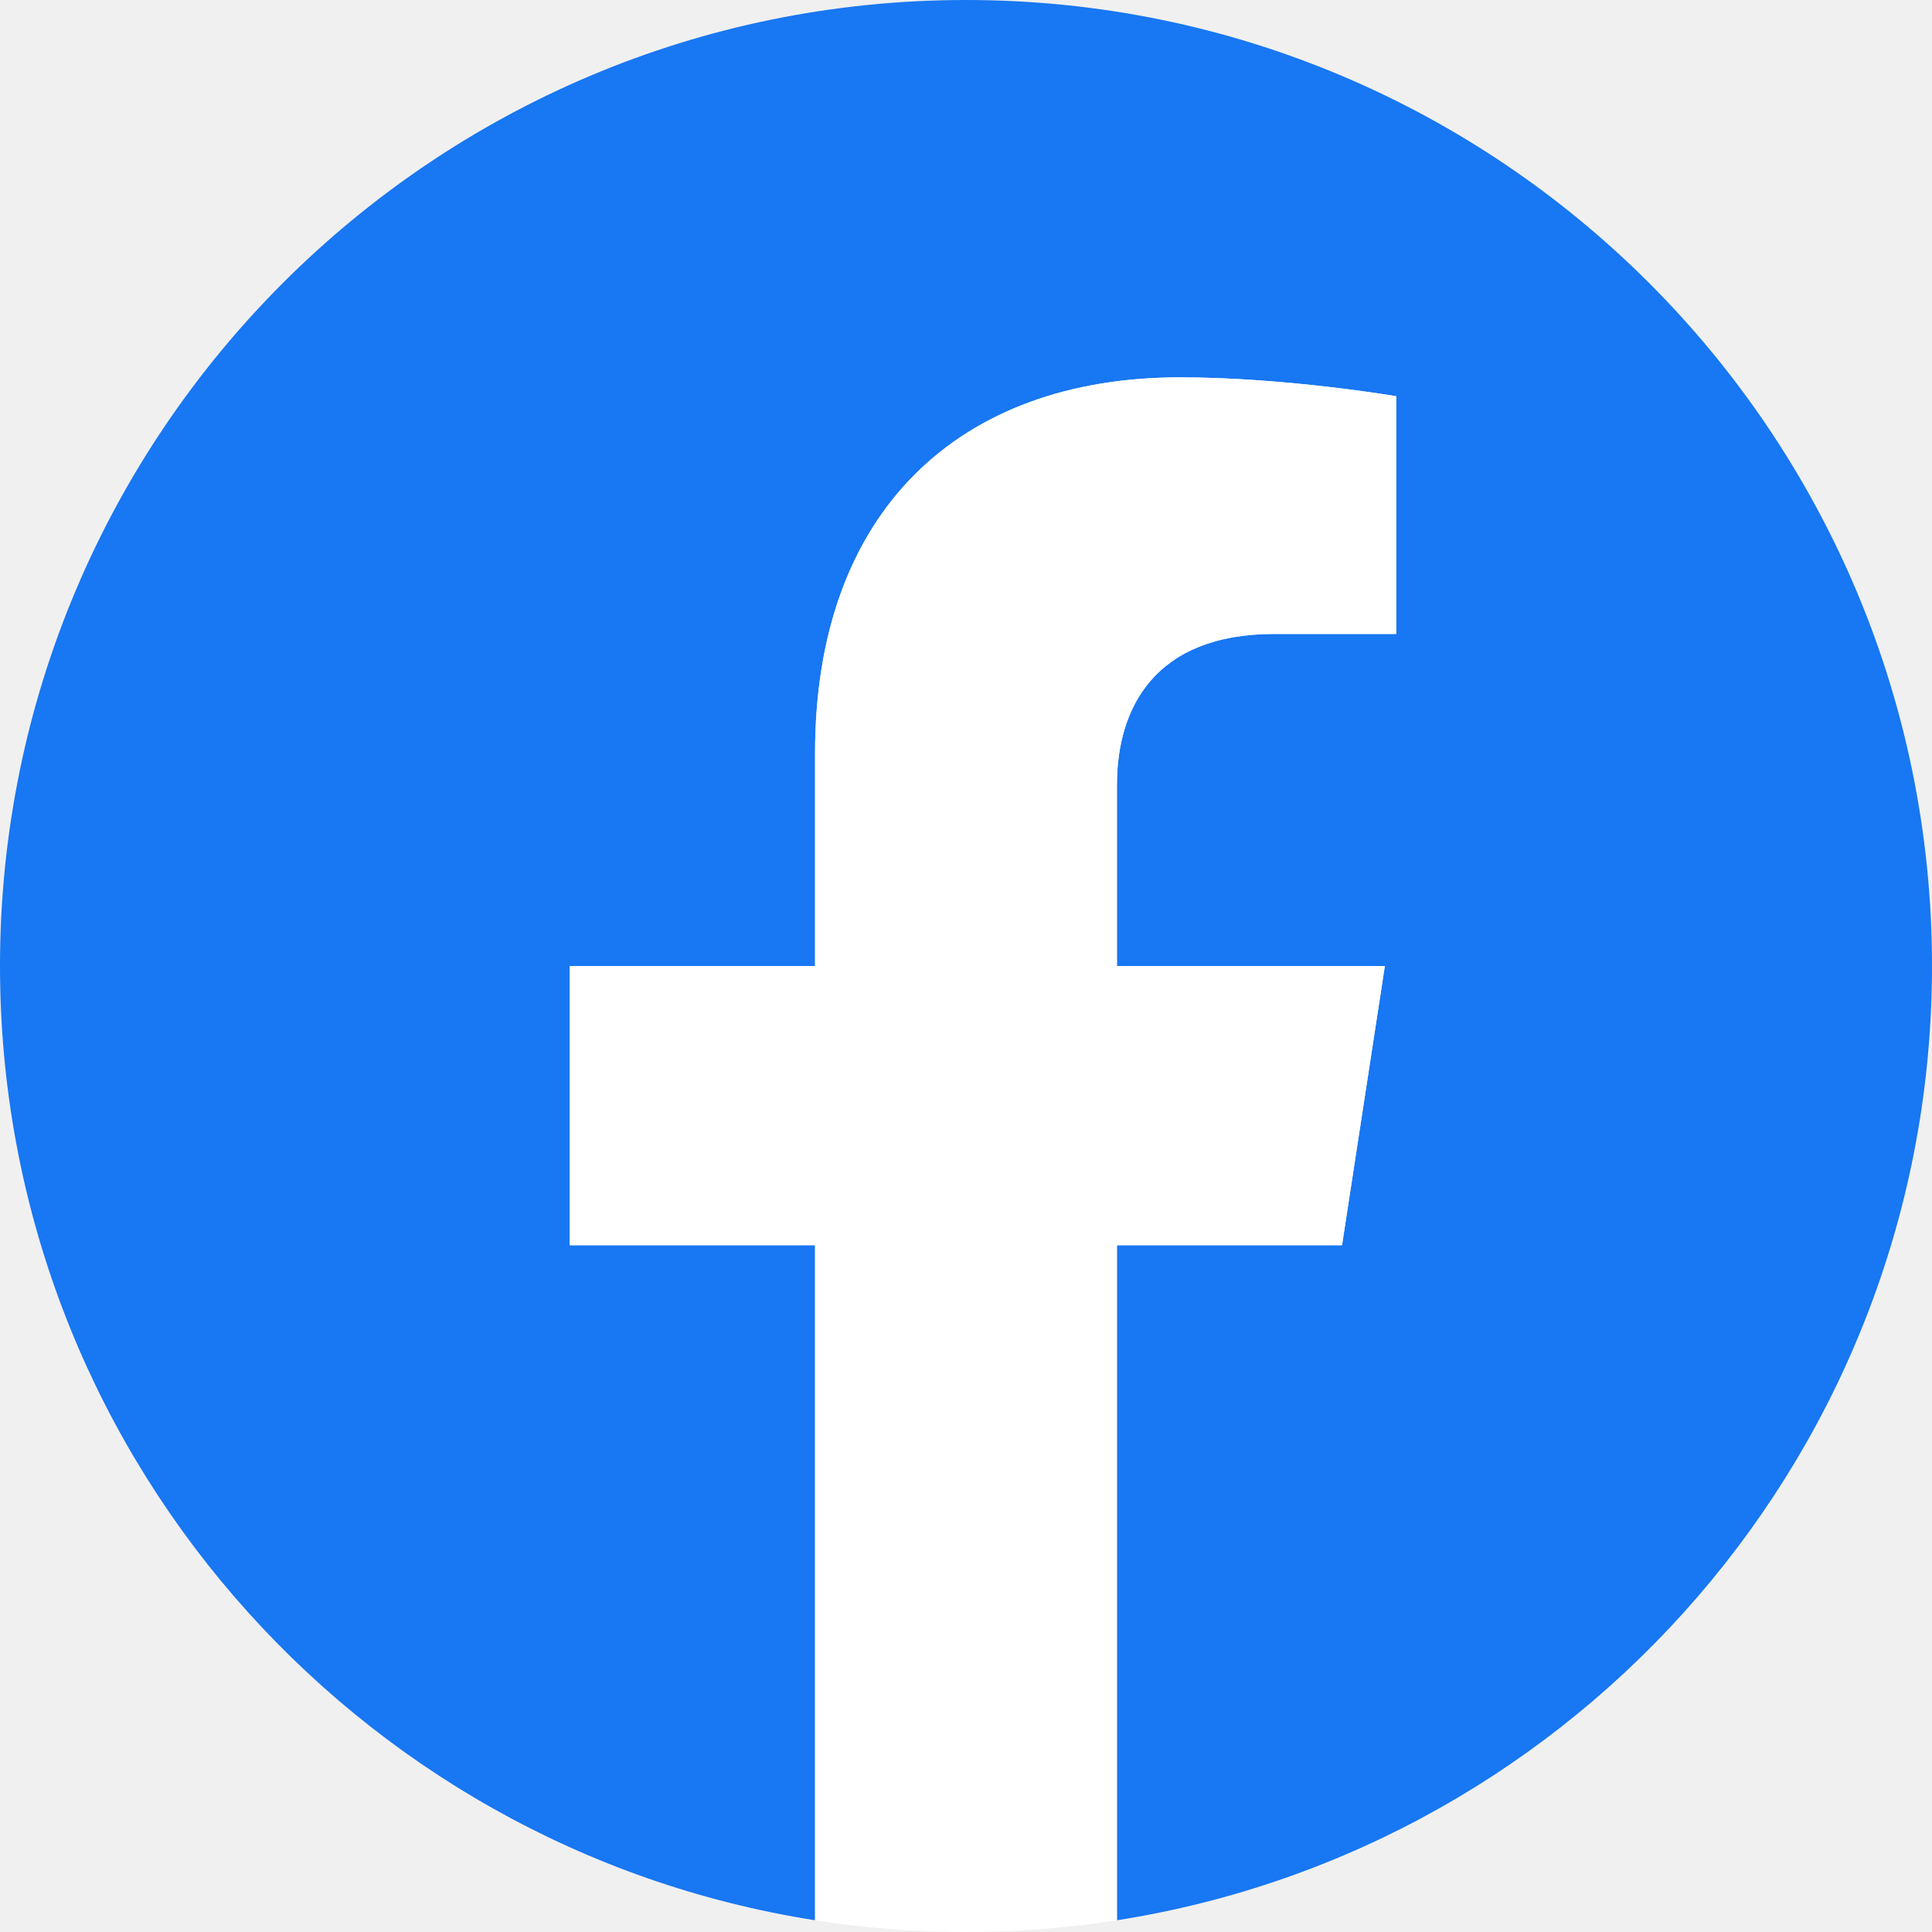
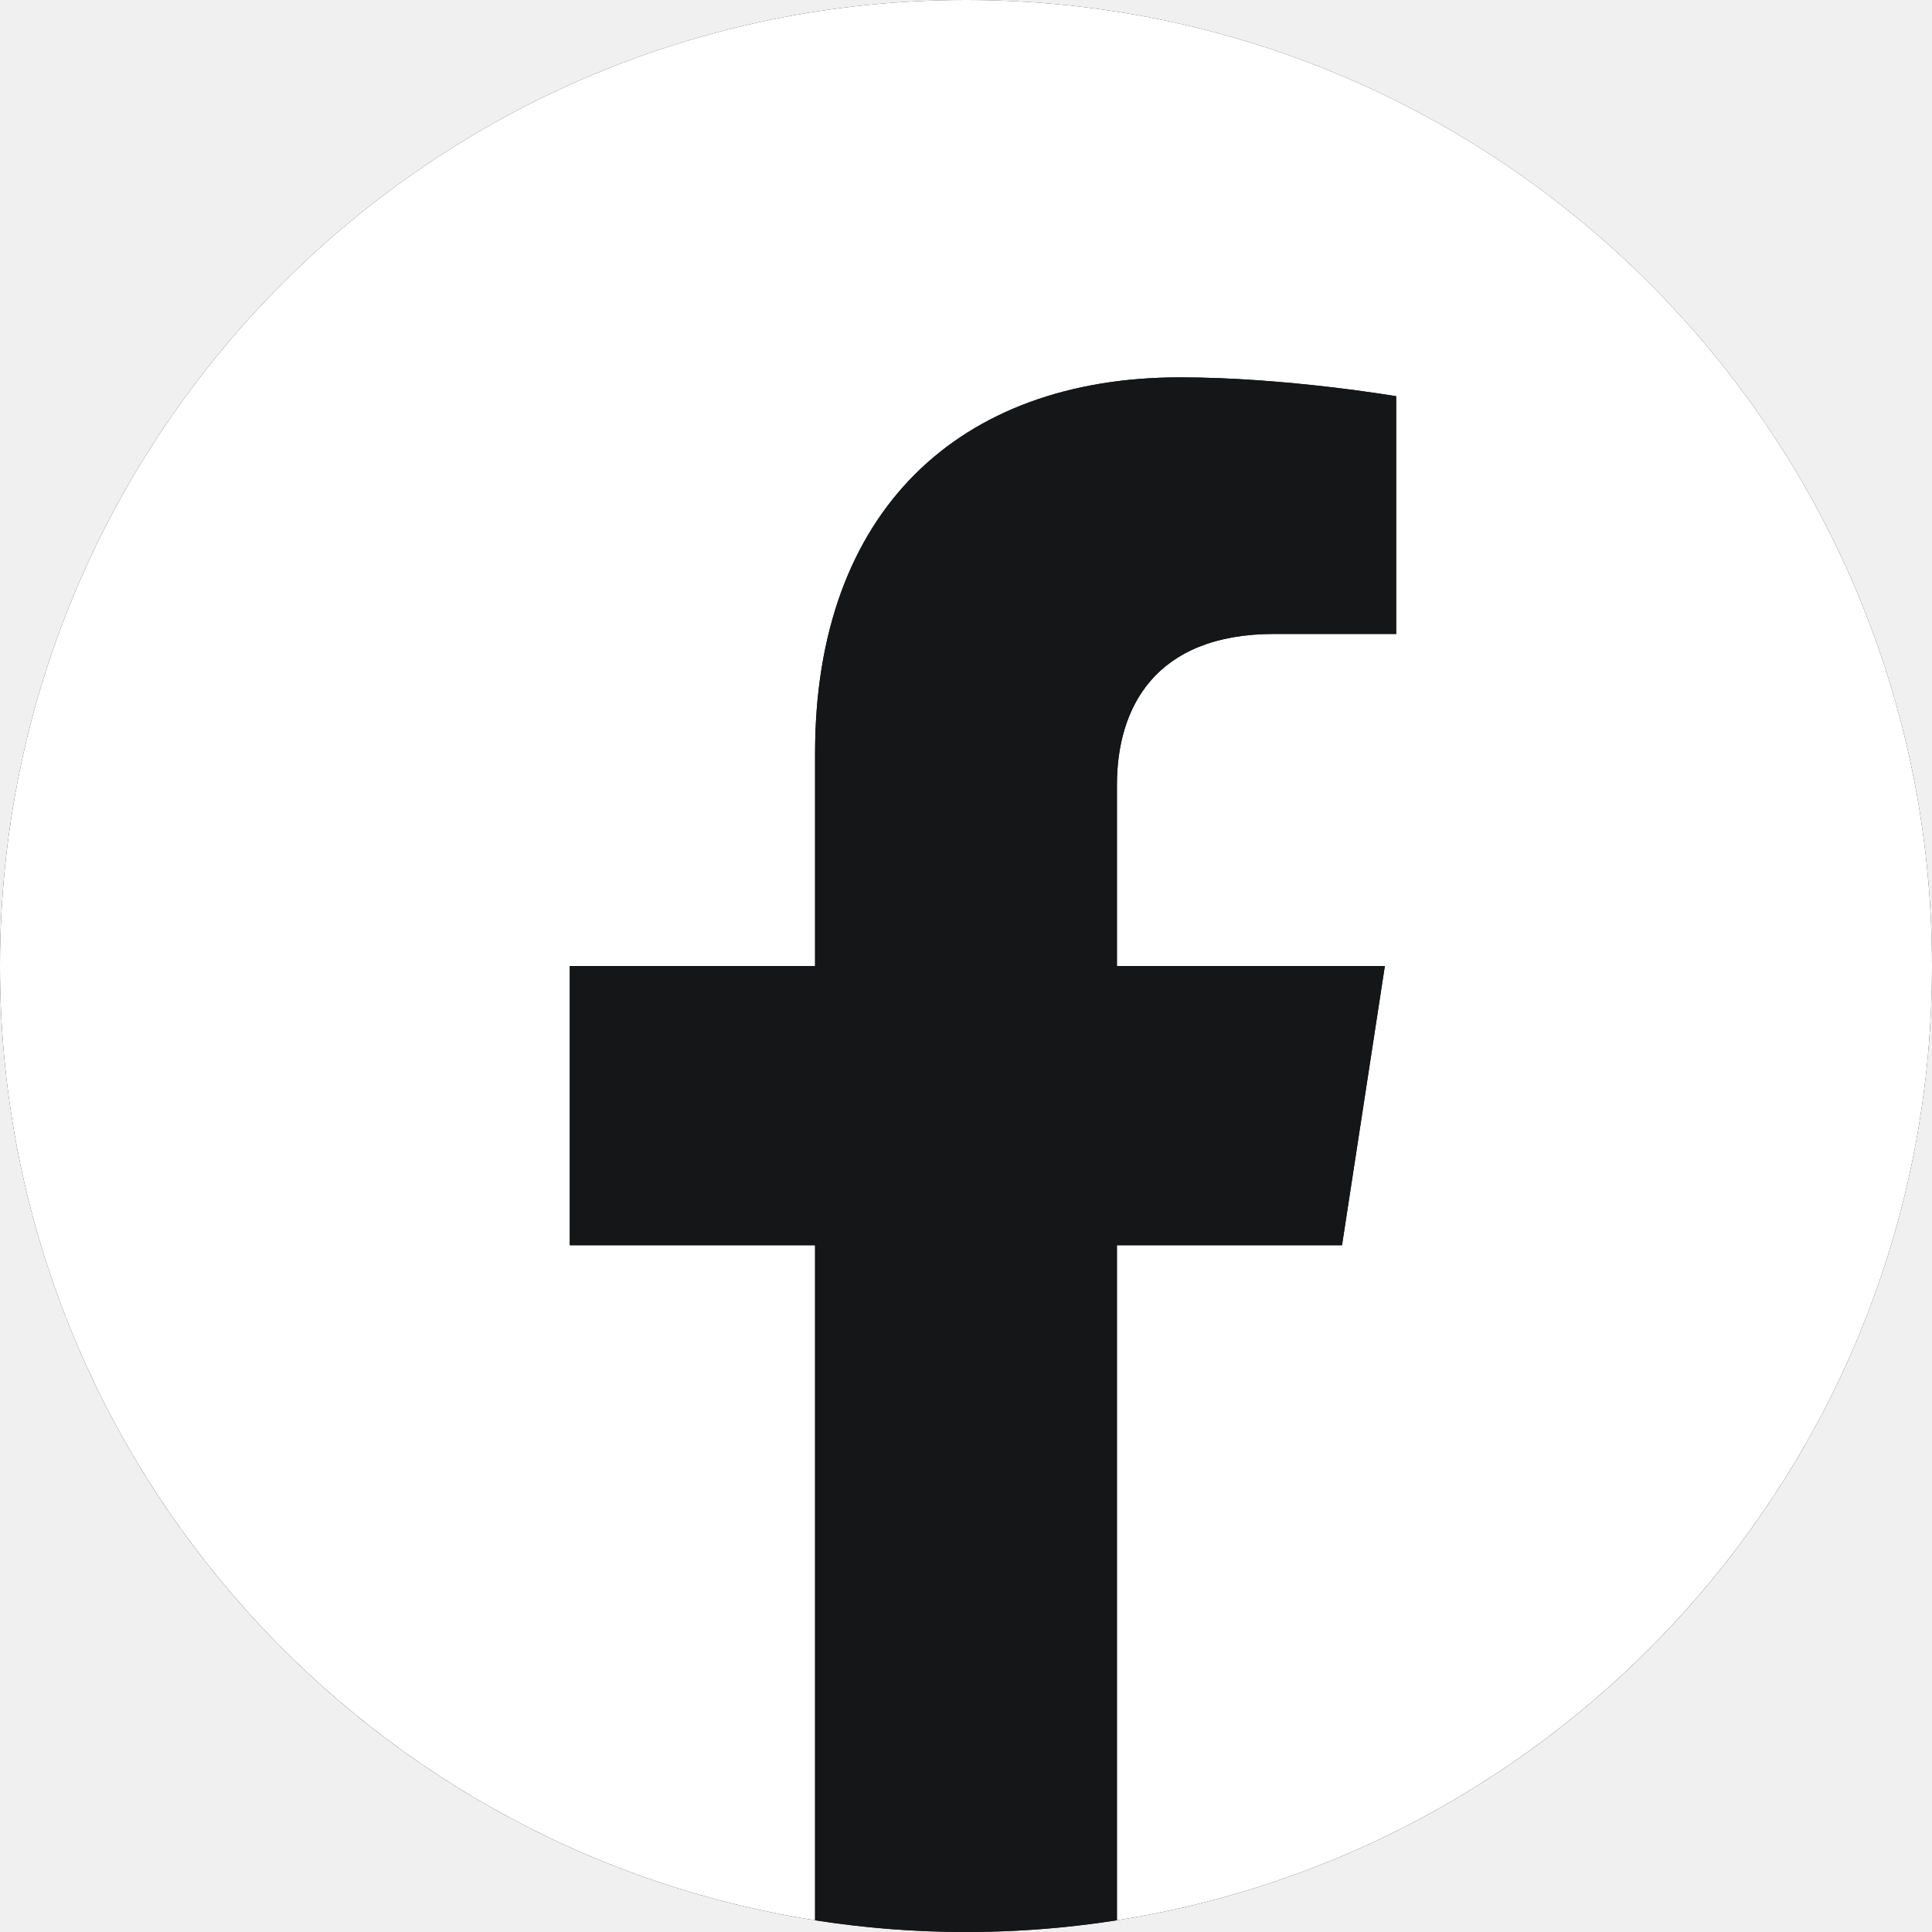
- <svg xmlns="http://www.w3.org/2000/svg" height="100%" style="fill-rule:evenodd;clip-rule:evenodd;stroke-linejoin:round;stroke-miterlimit:2;" version="1.1" viewBox="0 0 512 512" width="100%" xml:space="preserve">
-   <g>
-     <path d="M512,256c0,-141.385 -114.615,-256 -256,-256c-141.385,0 -256,114.615 -256,256c0,127.777 93.616,233.685 216,252.89l0,-178.89l-65,0l0,-74l65,0l0,-56.4c0,-64.16 38.219,-99.6 96.695,-99.6c28.009,0 57.305,5 57.305,5l0,63l-32.281,0c-31.801,0 -41.719,19.733 -41.719,39.978l0,48.022l71,0l-11.35,74l-59.65,0l0,178.89c122.385,-19.205 216,-125.113 216,-252.89Z" style="fill:#1877f2;fill-rule:nonzero;" />
-     <path d="M355.65,330l11.35,-74l-71,0l0,-48.022c0,-20.245 9.917,-39.978 41.719,-39.978l32.281,0l0,-63c0,0 -29.297,-5 -57.305,-5c-58.476,0 -96.695,35.44 -96.695,99.6l0,56.4l-65,0l0,74l65,0l0,178.89c13.033,2.045 26.392,3.11 40,3.11c13.608,0 26.966,-1.065 40,-3.11l0,-178.89l59.65,0Z" style="fill:#fff;fill-rule:nonzero;" />
-   </g>
+ <svg xmlns="http://www.w3.org/2000/svg" width="50" height="50" viewBox="0 0 50 50" fill="none">
+   <circle cx="25" cy="25" r="25" fill="#151617" />
+   <path d="M50 25C50 11.193 38.807 0 25 0C11.193 0 0 11.193 0 25C0 37.478 9.142 47.821 21.094 49.696V32.227H14.746V25H21.094V19.492C21.094 13.227 24.826 9.766 30.537 9.766C33.271 9.766 36.133 10.254 36.133 10.254V16.406H32.98C29.875 16.406 28.906 18.334 28.906 20.312V25H35.84L34.731 32.227H28.906V49.696C40.858 47.821 50 37.478 50 25Z" fill="white" />
+   <path d="M34.731 32.227L35.84 25H28.906V20.312C28.906 18.335 29.875 16.406 32.98 16.406H36.133V10.254C36.133 10.254 33.272 9.766 30.537 9.766C24.826 9.766 21.094 13.227 21.094 19.492V25H14.746V32.227H21.094V49.696C23.682 50.101 26.318 50.101 28.906 49.696V32.227H34.731Z" fill="#151617" />
</svg>
